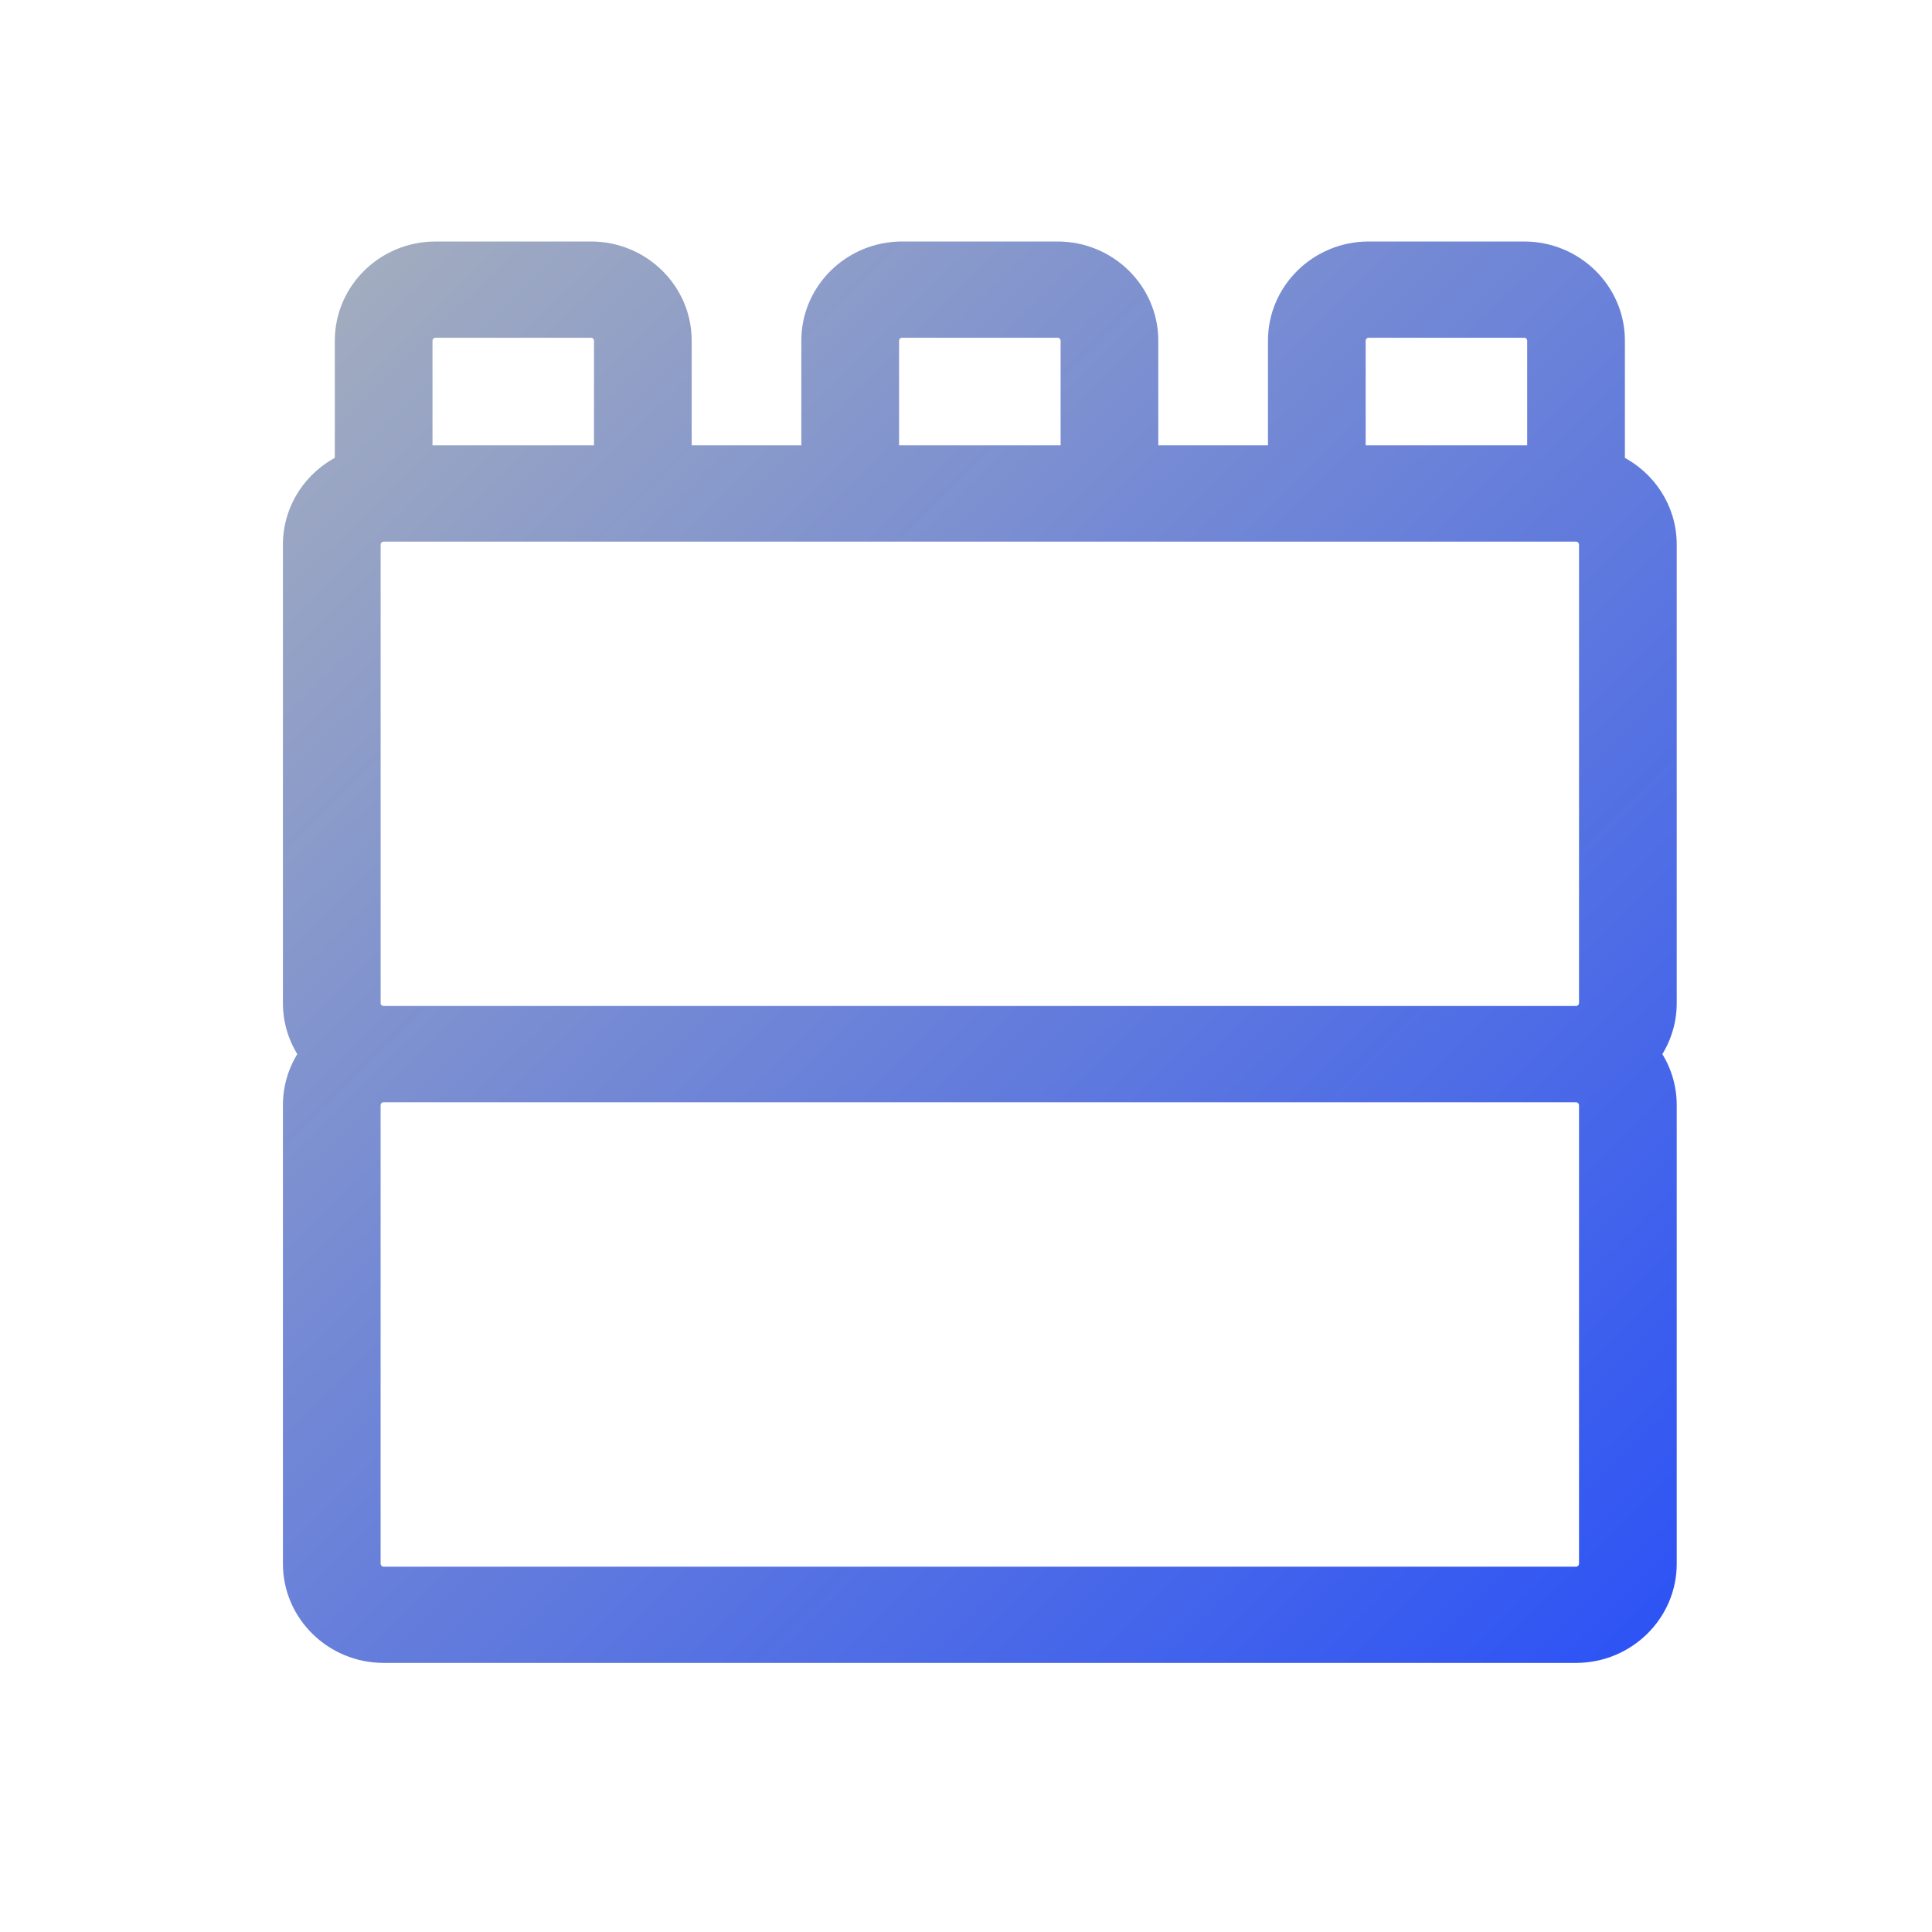
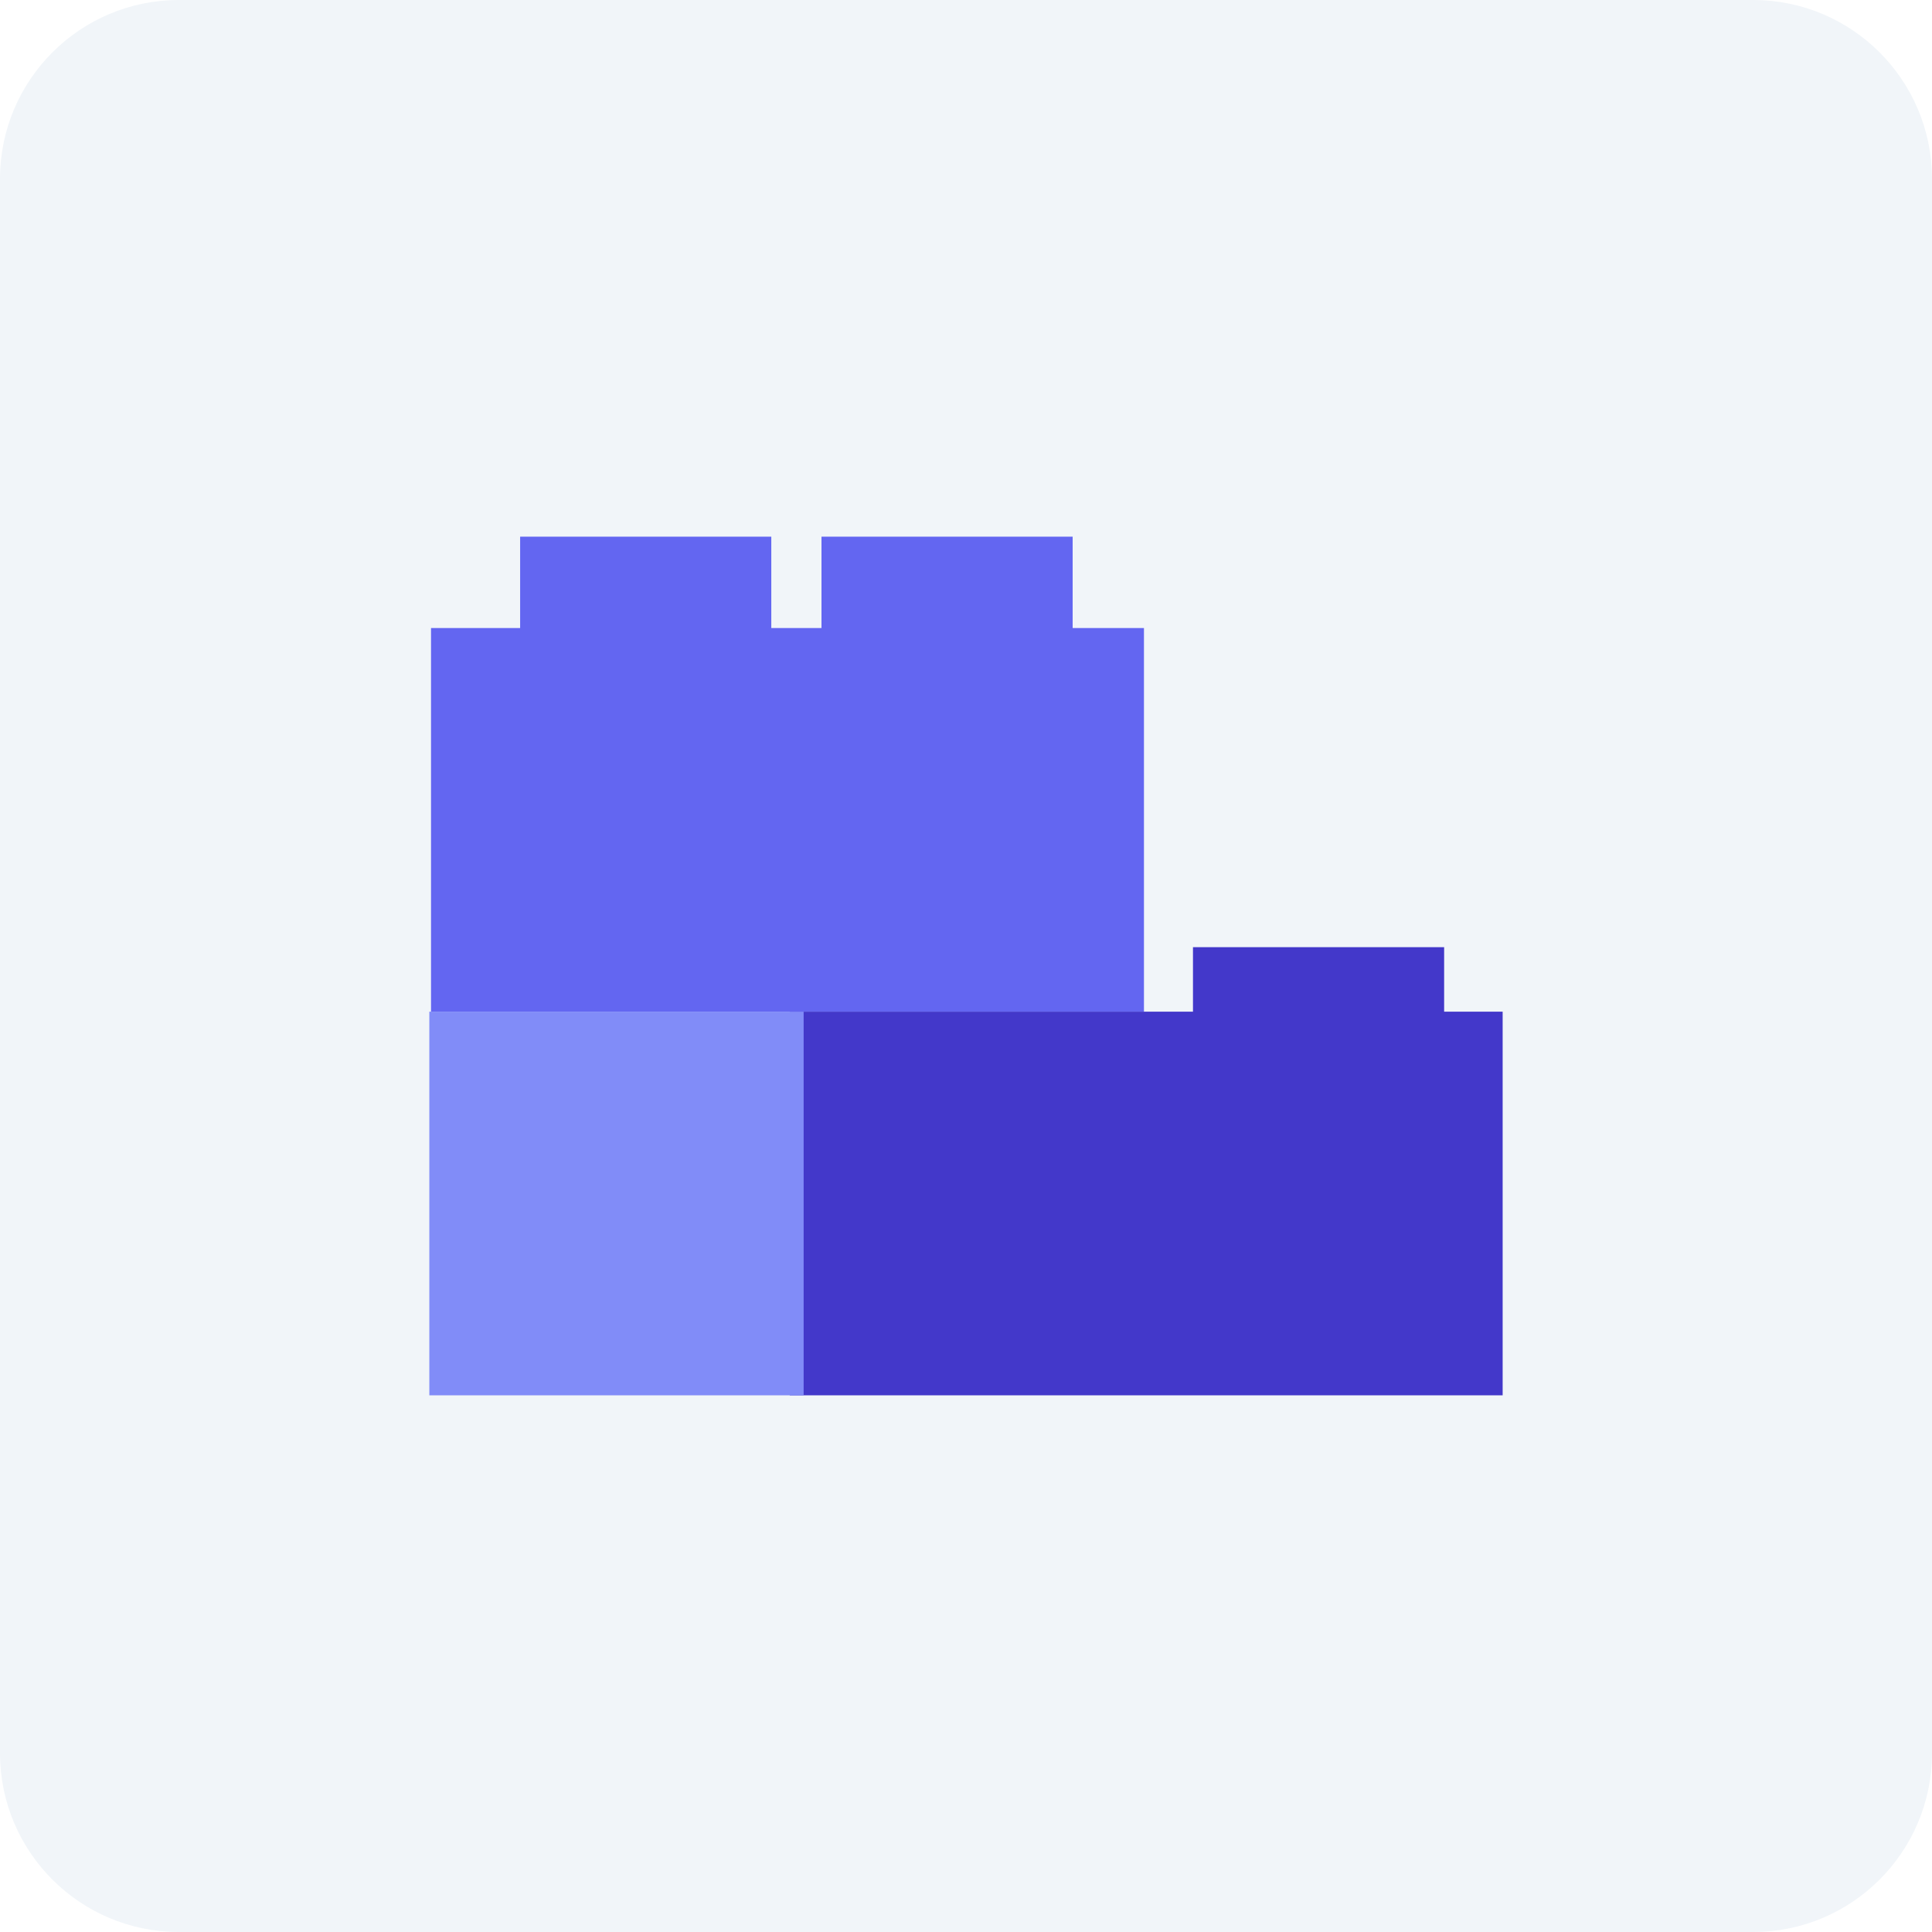
- <svg xmlns="http://www.w3.org/2000/svg" width="70" height="70">
-   <linearGradient id="a" x1="1.942%" x2="98.058%" y1="0%" y2="100%">
-     <stop offset="0" stop-color="#a4aebe" />
-     <stop offset="1" stop-color="#2d53f5" />
-   </linearGradient>
-   <path fill="url(#a)" stroke="url(#a)" stroke-width=".5" d="M50 10.727c0-1.305-.766-2.437-1.878-2.986v-4.4C48.122 1.499 46.597 0 44.723 0h-5.635c-1.873 0-3.398 1.499-3.398 3.34v4.046h-4.474V3.341C31.216 1.499 29.692 0 27.817 0h-5.634c-1.875 0-3.4 1.499-3.4 3.34v4.046H14.31V3.341C14.31 1.499 12.786 0 10.912 0H5.277C3.403 0 1.88 1.499 1.88 3.34v4.4C.766 8.29 0 9.422 0 10.727v16.62c0 .682.21 1.317.568 1.846A3.28 3.28 0 0 0 0 31.04v16.62C0 49.5 1.525 51 3.399 51h43.203C48.475 51 50 49.501 50 47.66V31.04a3.28 3.28 0 0 0-.568-1.847c.358-.53.568-1.164.568-1.846zM3.04 27.347v-16.62a.36.36 0 0 1 .359-.352h43.203a.36.36 0 0 1 .358.352v16.62a.36.36 0 0 1-.358.352H3.399a.36.36 0 0 1-.36-.352zM38.73 3.34a.36.36 0 0 1 .358-.353h5.635a.36.36 0 0 1 .359.353v4.045H38.73zm-16.906 0a.36.36 0 0 1 .359-.353h5.634a.36.36 0 0 1 .36.353v4.045h-6.353zM5.277 2.988h5.635a.36.36 0 0 1 .359.353v4.045H4.919V3.341a.36.36 0 0 1 .358-.353zM46.96 47.66a.36.36 0 0 1-.358.353H3.399a.36.36 0 0 1-.36-.353V31.04a.36.36 0 0 1 .36-.353h43.203a.36.36 0 0 1 .358.353z" transform="translate(10.501 9)" />
+ <svg xmlns="http://www.w3.org/2000/svg" height="54" viewBox="0 0 54 54" width="54">
+   <g fill="none" fill-rule="evenodd">
+     <rect fill="#f1f5f9" height="54" rx="5" width="54" />
+     <path d="m.047 2.553h19.927v10.723h-19.927z" fill="#6366f1" transform="matrix(1 0 0 -1 12 30.8298)" />
+     <path d="m2.538 0h7.02v3.75h-7.02z" fill="#6366f1" transform="matrix(1 0 0 -1 12 18.75)" />
+     <path d="m10.073 13.277h19.927v10.723h-19.927z" fill="#4338ca" transform="matrix(-1 0 0 -1 52.0726 52.2766)" />
+     <path d="m0 13.277h10.462v10.723h-10.462z" fill="#818cf8" transform="matrix(1 0 0 -1 12 52.2766)" />
+     <path d="m10.961 0h7.02v3.75h-7.02z" fill="#6366f1" transform="matrix(1 0 0 -1 12 18.75)" />
+     <path d="m21.344 11.473h7.02v3.75h-7.02z" fill="#4338ca" transform="matrix(-1 0 0 -1 61.708 41.6968)" />
+   </g>
</svg>
